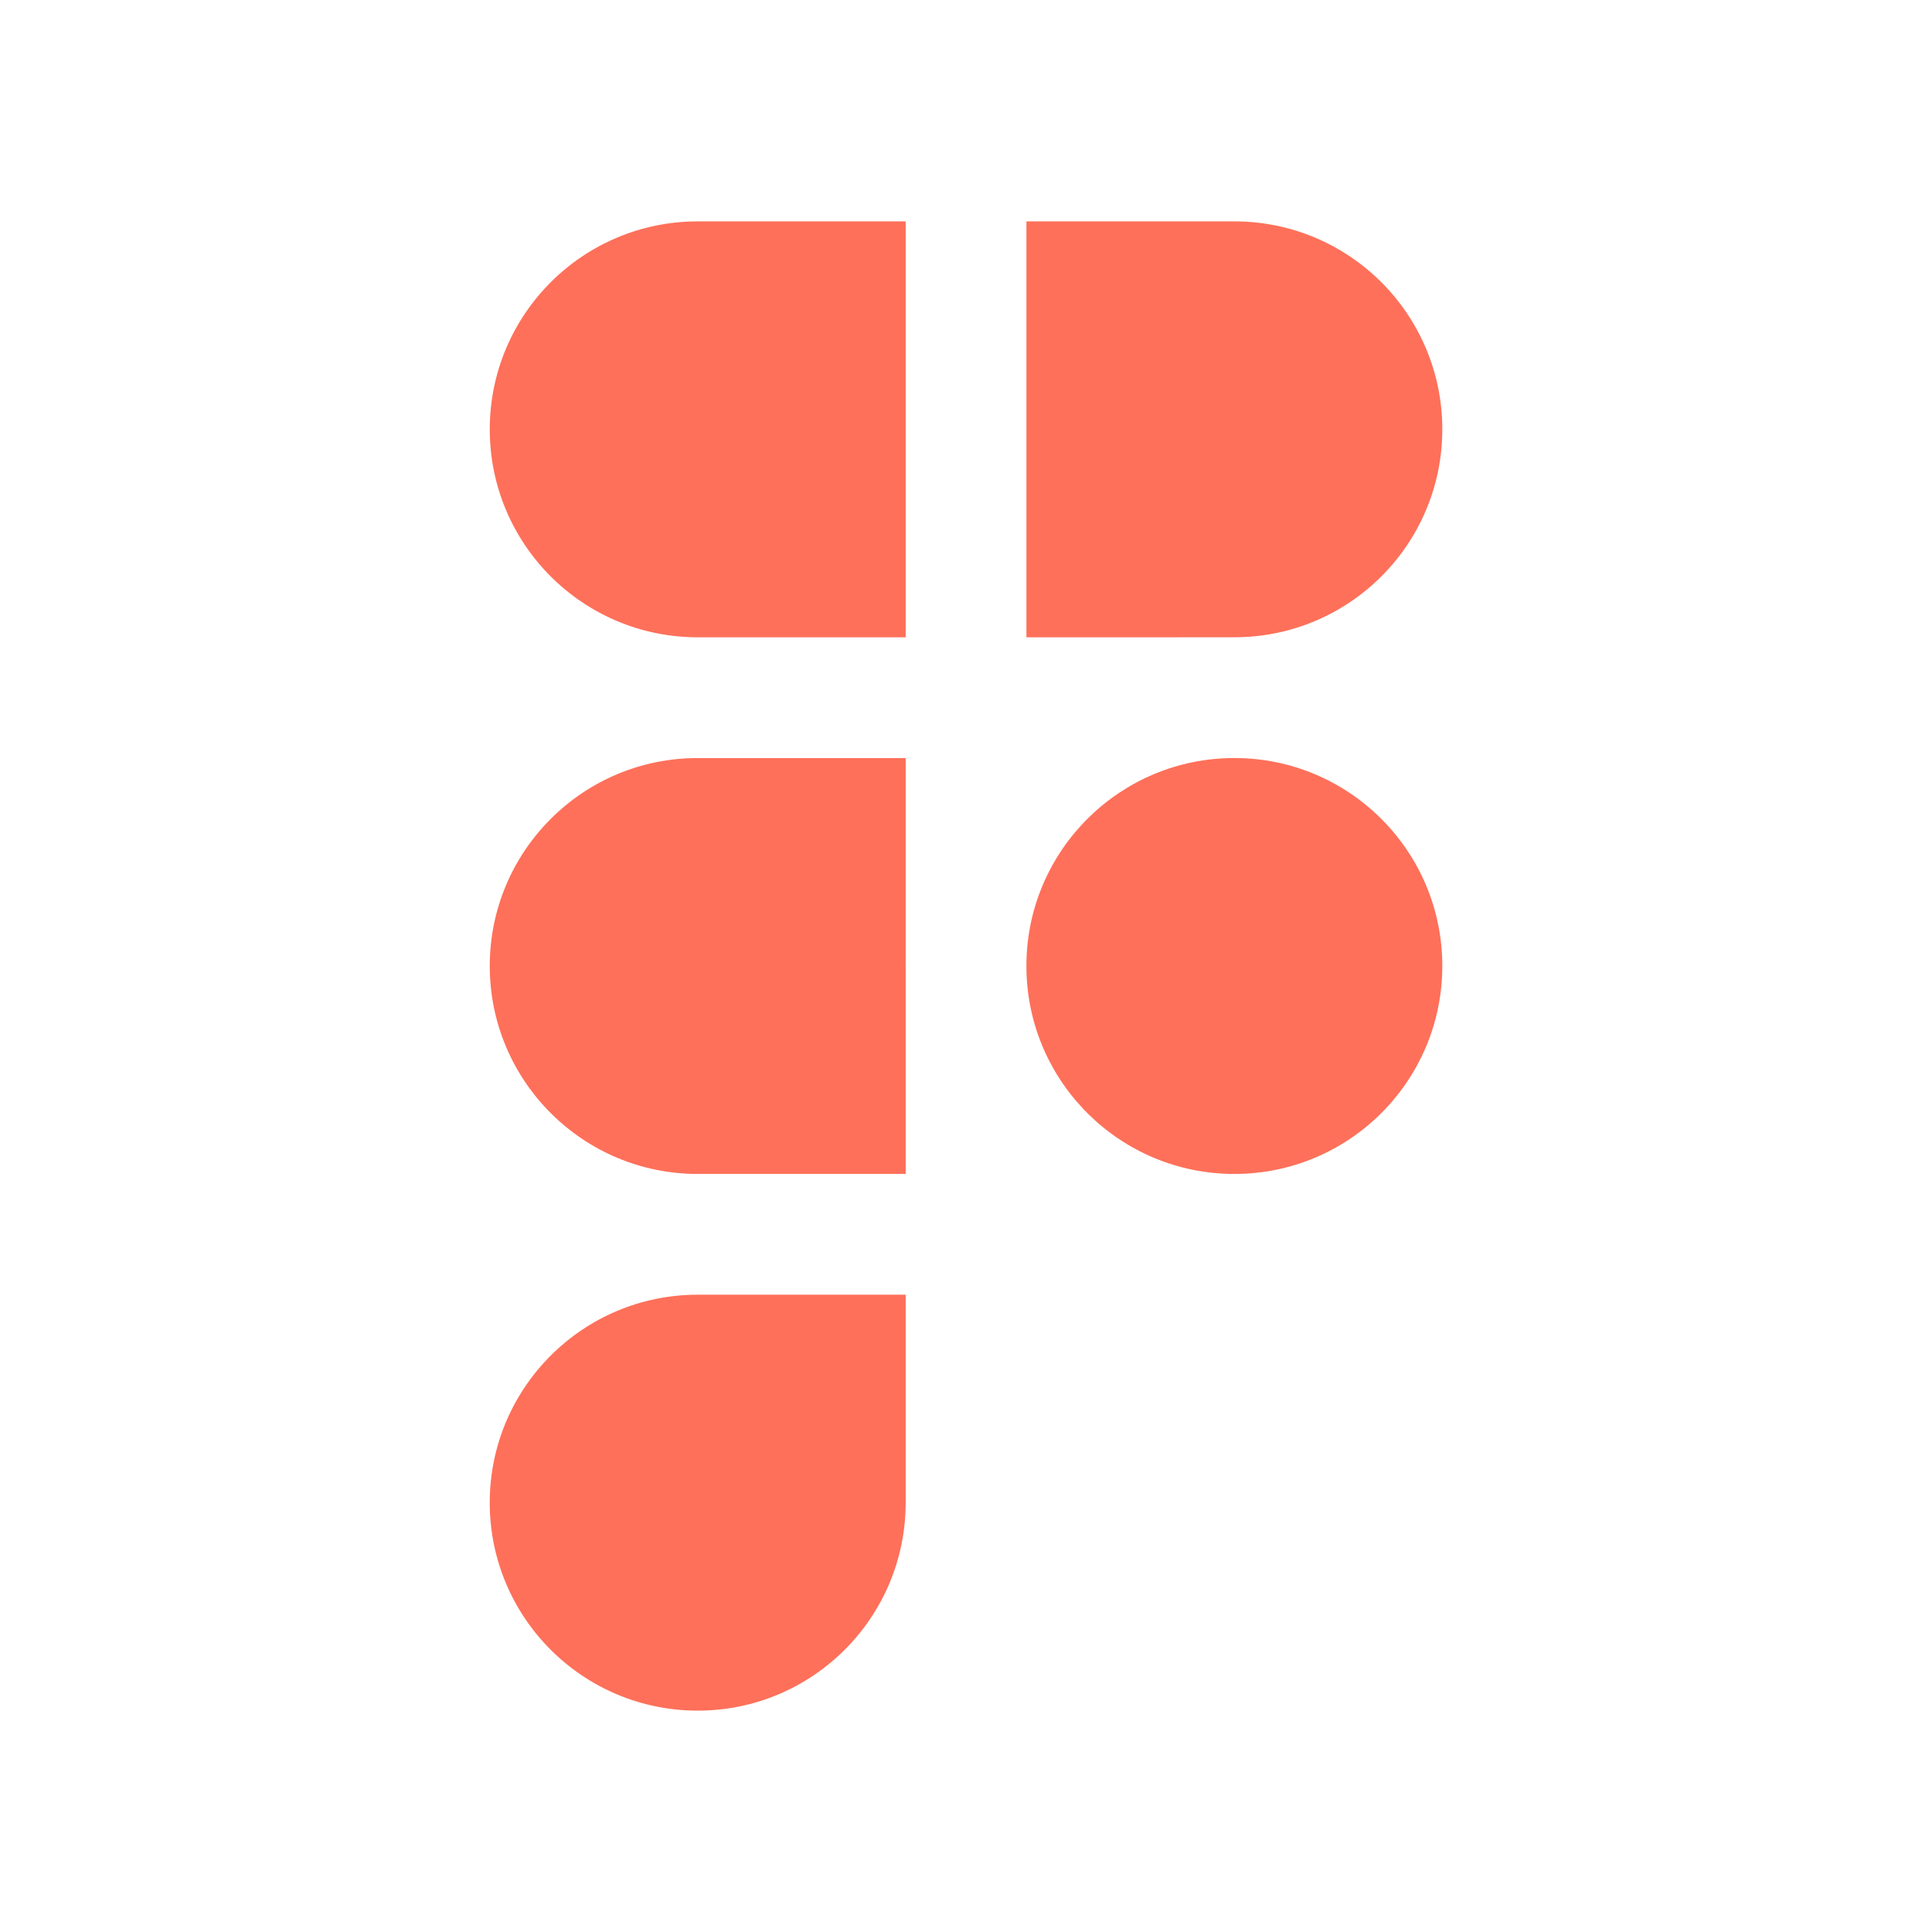
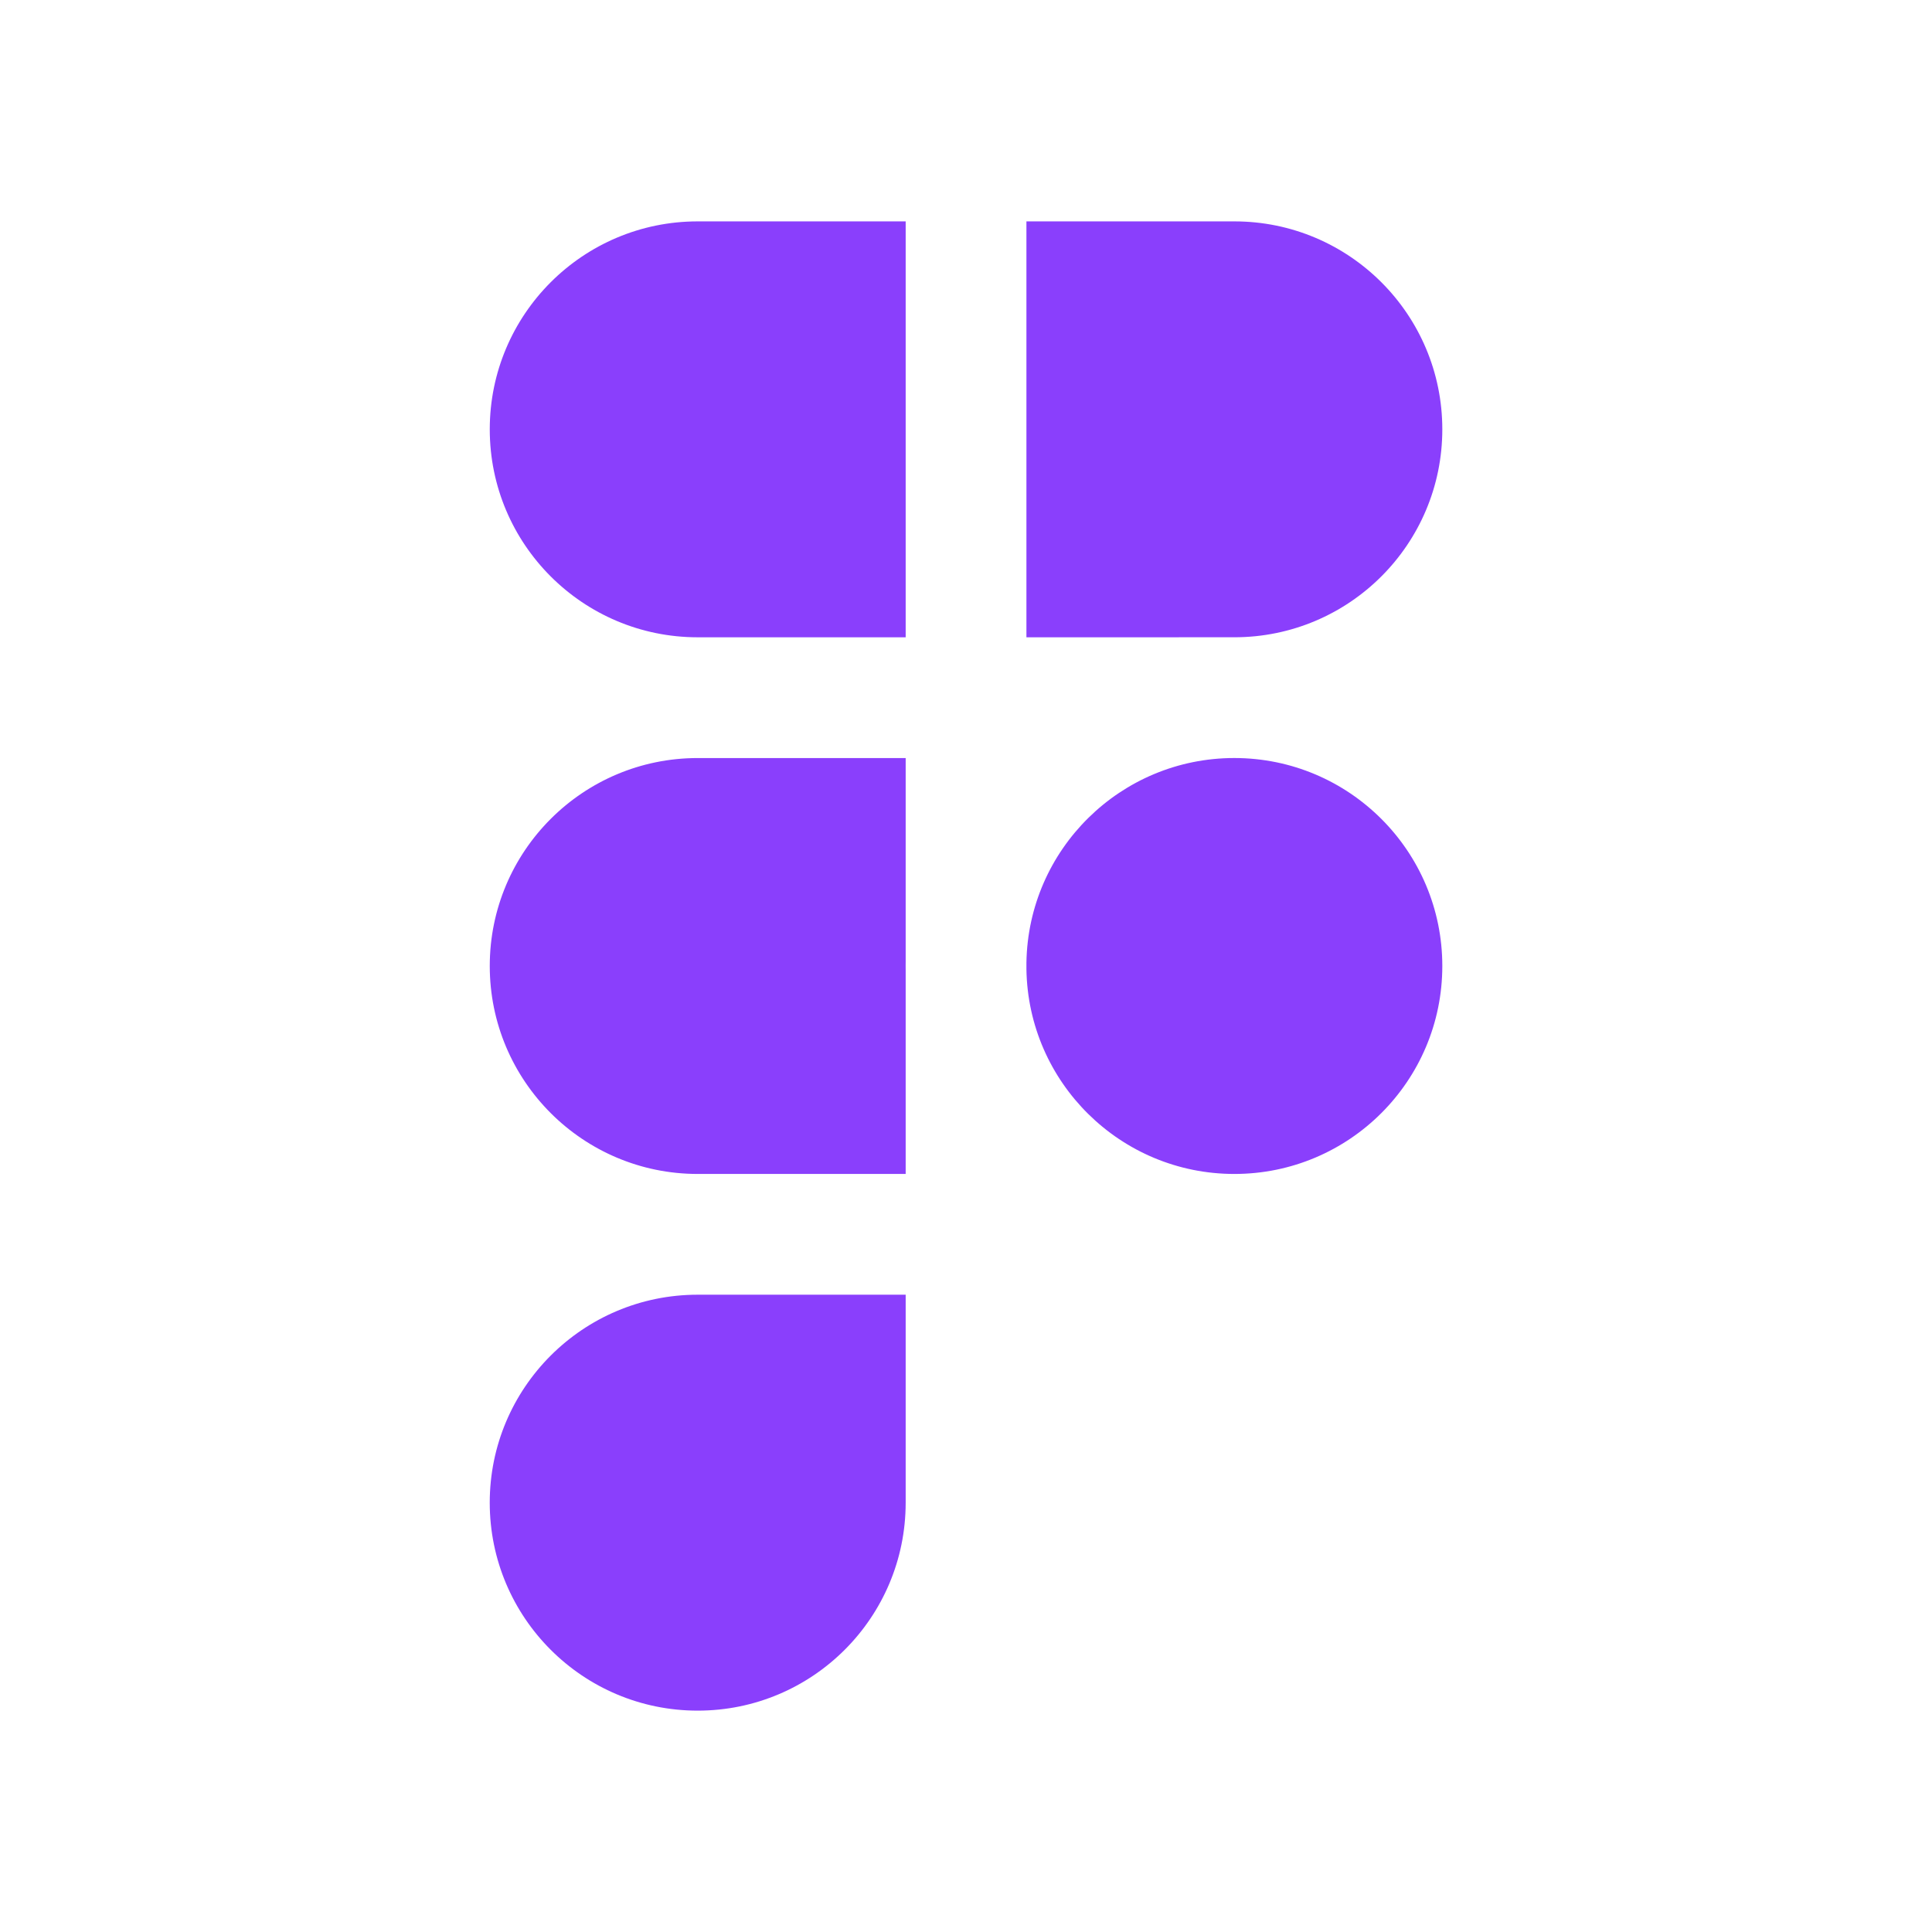
<svg xmlns="http://www.w3.org/2000/svg" width="80" height="80" viewBox="0 0 80 80" fill="none">
-   <path fill-rule="evenodd" clip-rule="evenodd" d="M28.891 31.389C24.135 31.389 20.28 35.244 20.28 39.999C20.28 44.755 24.135 48.611 28.891 48.611H37.502V40.173C37.501 40.115 37.501 40.057 37.501 39.999C37.501 39.942 37.501 39.884 37.502 39.826V31.389H28.891ZM37.502 26.389H28.891C24.135 26.389 20.28 22.534 20.28 17.778C20.28 13.022 24.135 9.167 28.891 9.167H37.502V26.389ZM42.502 9.167V26.389L51.111 26.388C55.867 26.388 59.723 22.534 59.723 17.778C59.723 13.022 55.868 9.167 51.112 9.167H42.502ZM51.111 31.388C46.402 31.389 42.576 35.17 42.502 39.861V40.137C42.576 44.83 46.402 48.611 51.112 48.611C55.868 48.611 59.723 44.755 59.723 39.999C59.723 35.244 55.867 31.389 51.111 31.388ZM28.891 53.611C24.135 53.611 20.279 57.467 20.279 62.223C20.279 66.979 24.135 70.834 28.89 70.834C33.646 70.834 37.502 66.979 37.502 62.223L37.502 53.611H28.891Z" fill="#FE705A" />
+   <path fill-rule="evenodd" clip-rule="evenodd" d="M28.891 31.389C24.135 31.389 20.28 35.244 20.28 39.999C20.28 44.755 24.135 48.611 28.891 48.611H37.502V40.173C37.501 40.115 37.501 40.057 37.501 39.999C37.501 39.942 37.501 39.884 37.502 39.826V31.389H28.891ZM37.502 26.389H28.891C24.135 26.389 20.28 22.534 20.28 17.778C20.28 13.022 24.135 9.167 28.891 9.167H37.502V26.389ZM42.502 9.167V26.389L51.111 26.388C55.867 26.388 59.723 22.534 59.723 17.778C59.723 13.022 55.868 9.167 51.112 9.167H42.502ZM51.111 31.388C46.402 31.389 42.576 35.17 42.502 39.861V40.137C42.576 44.83 46.402 48.611 51.112 48.611C55.868 48.611 59.723 44.755 59.723 39.999C59.723 35.244 55.867 31.389 51.111 31.388ZM28.891 53.611C24.135 53.611 20.279 57.467 20.279 62.223C20.279 66.979 24.135 70.834 28.89 70.834C33.646 70.834 37.502 66.979 37.502 62.223L37.502 53.611H28.891Z" fill="#8A3FFC" />
</svg>
